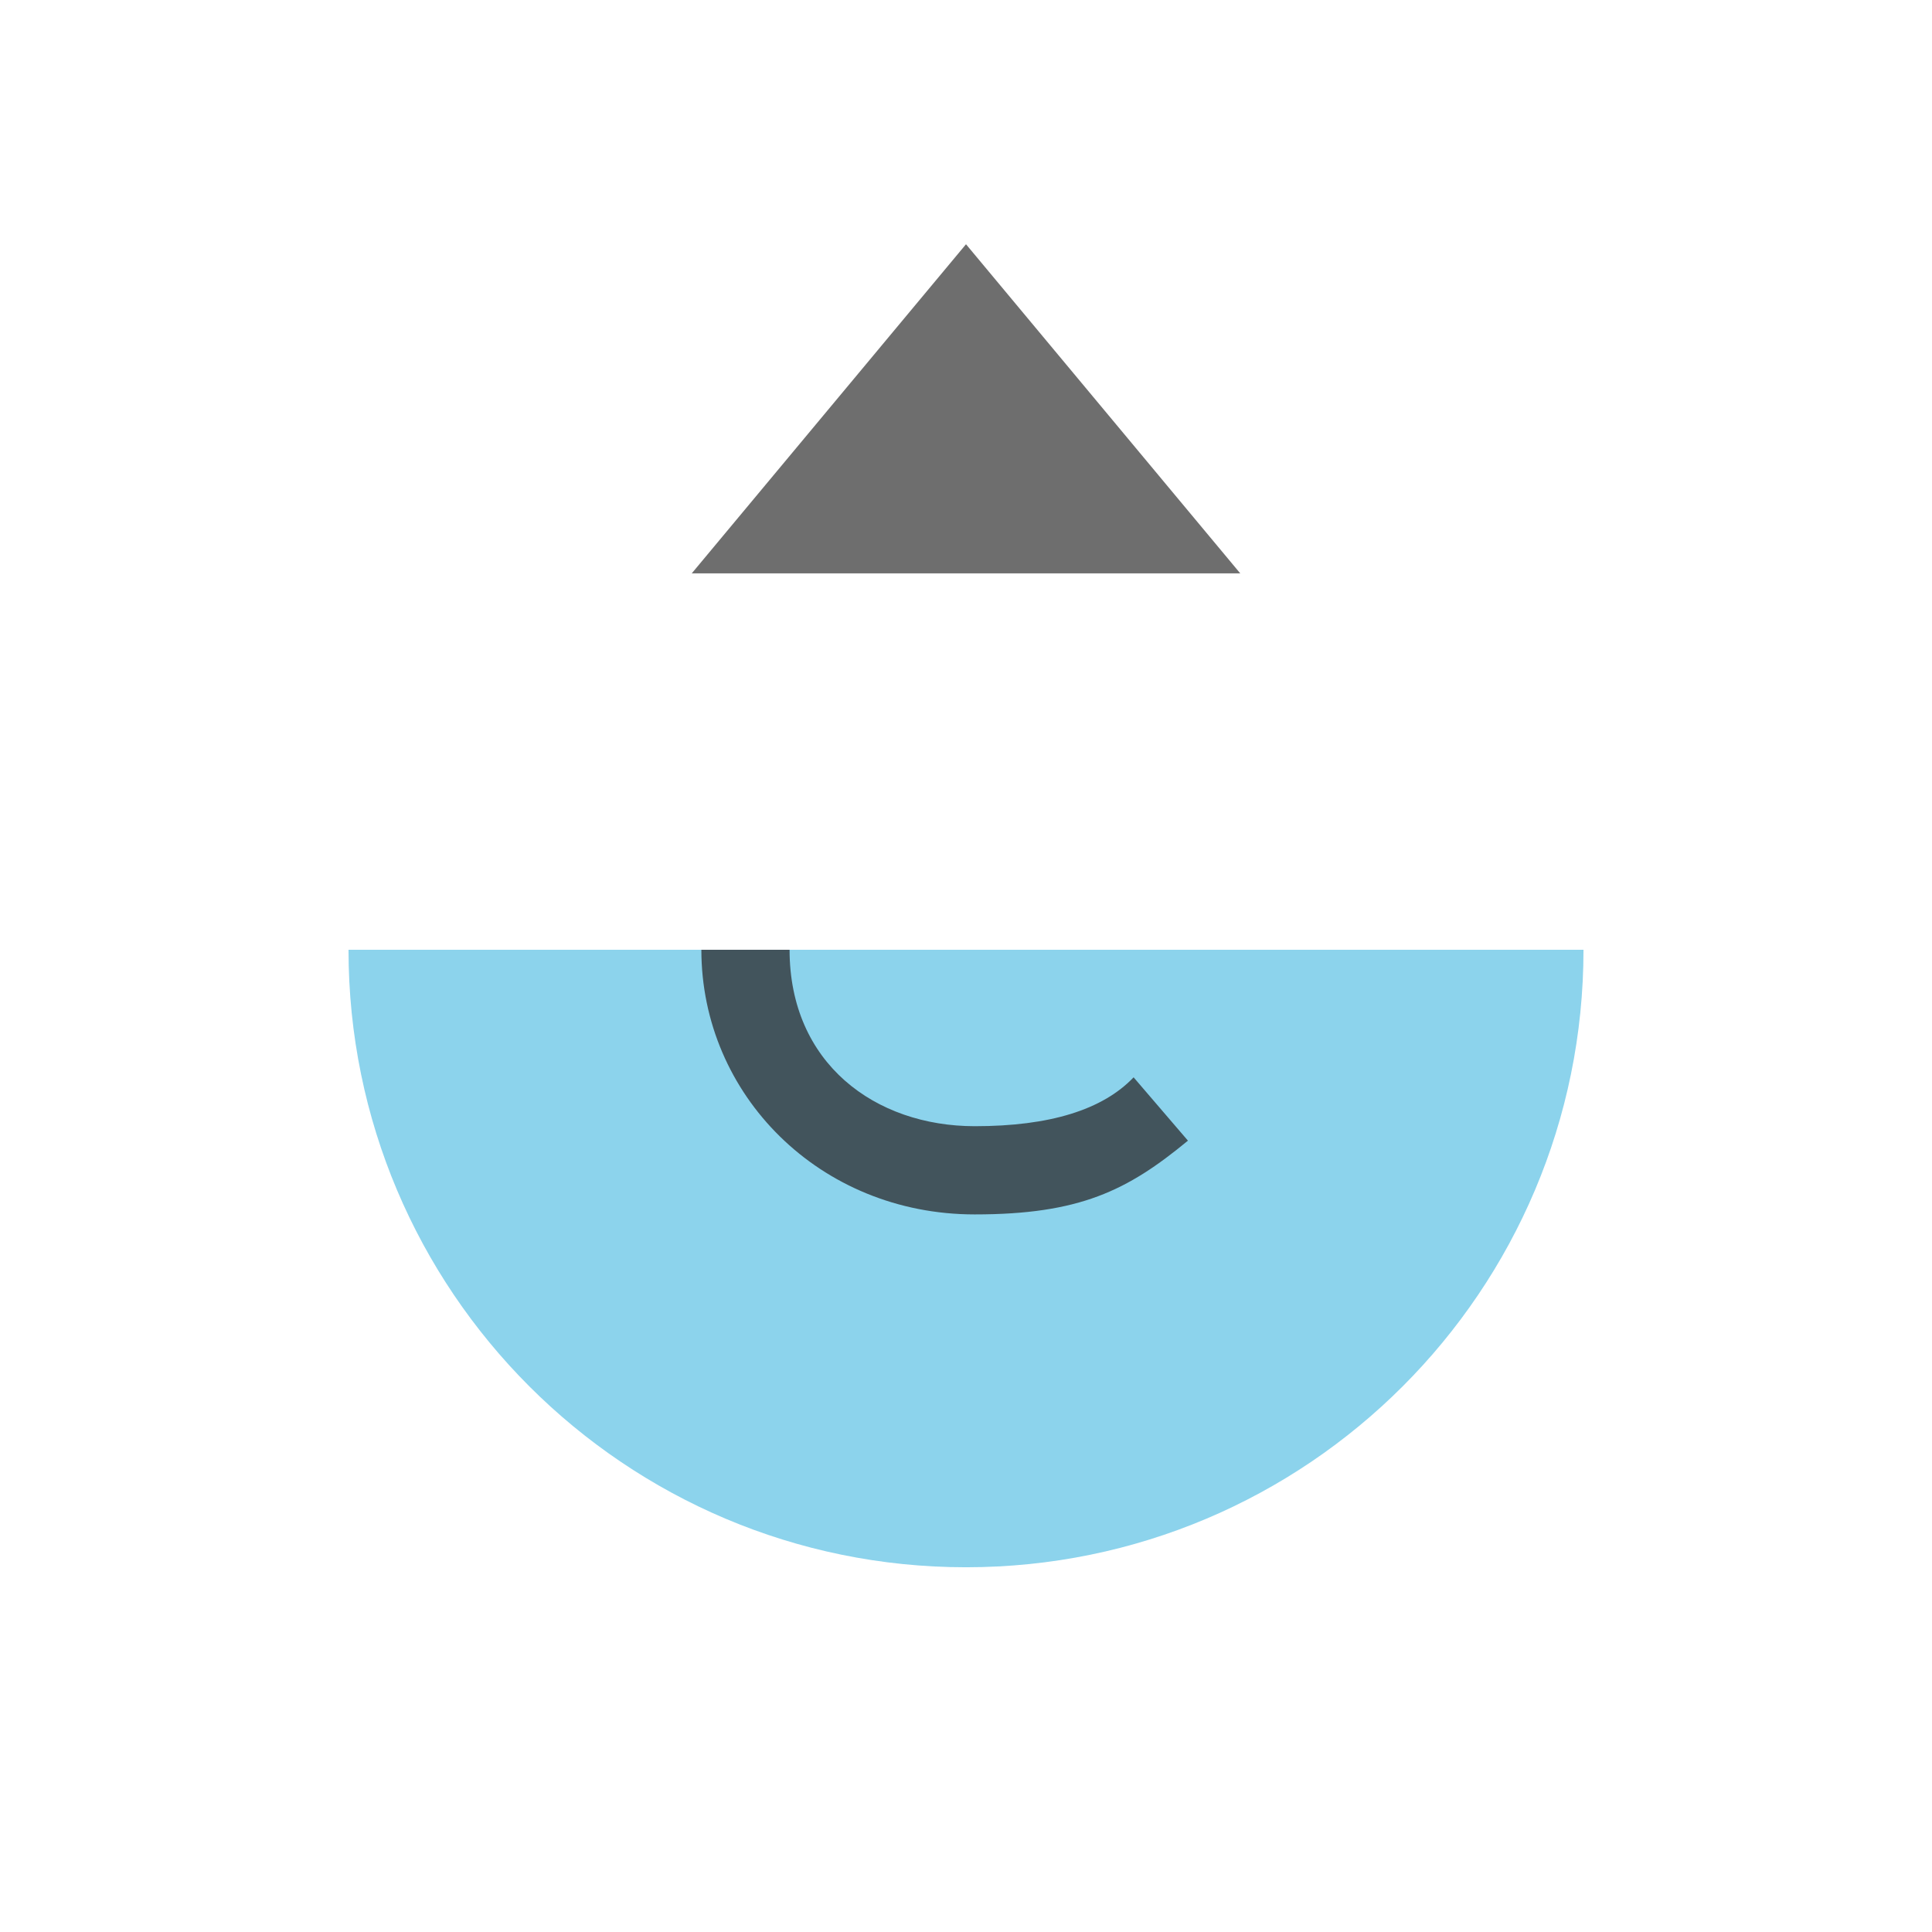
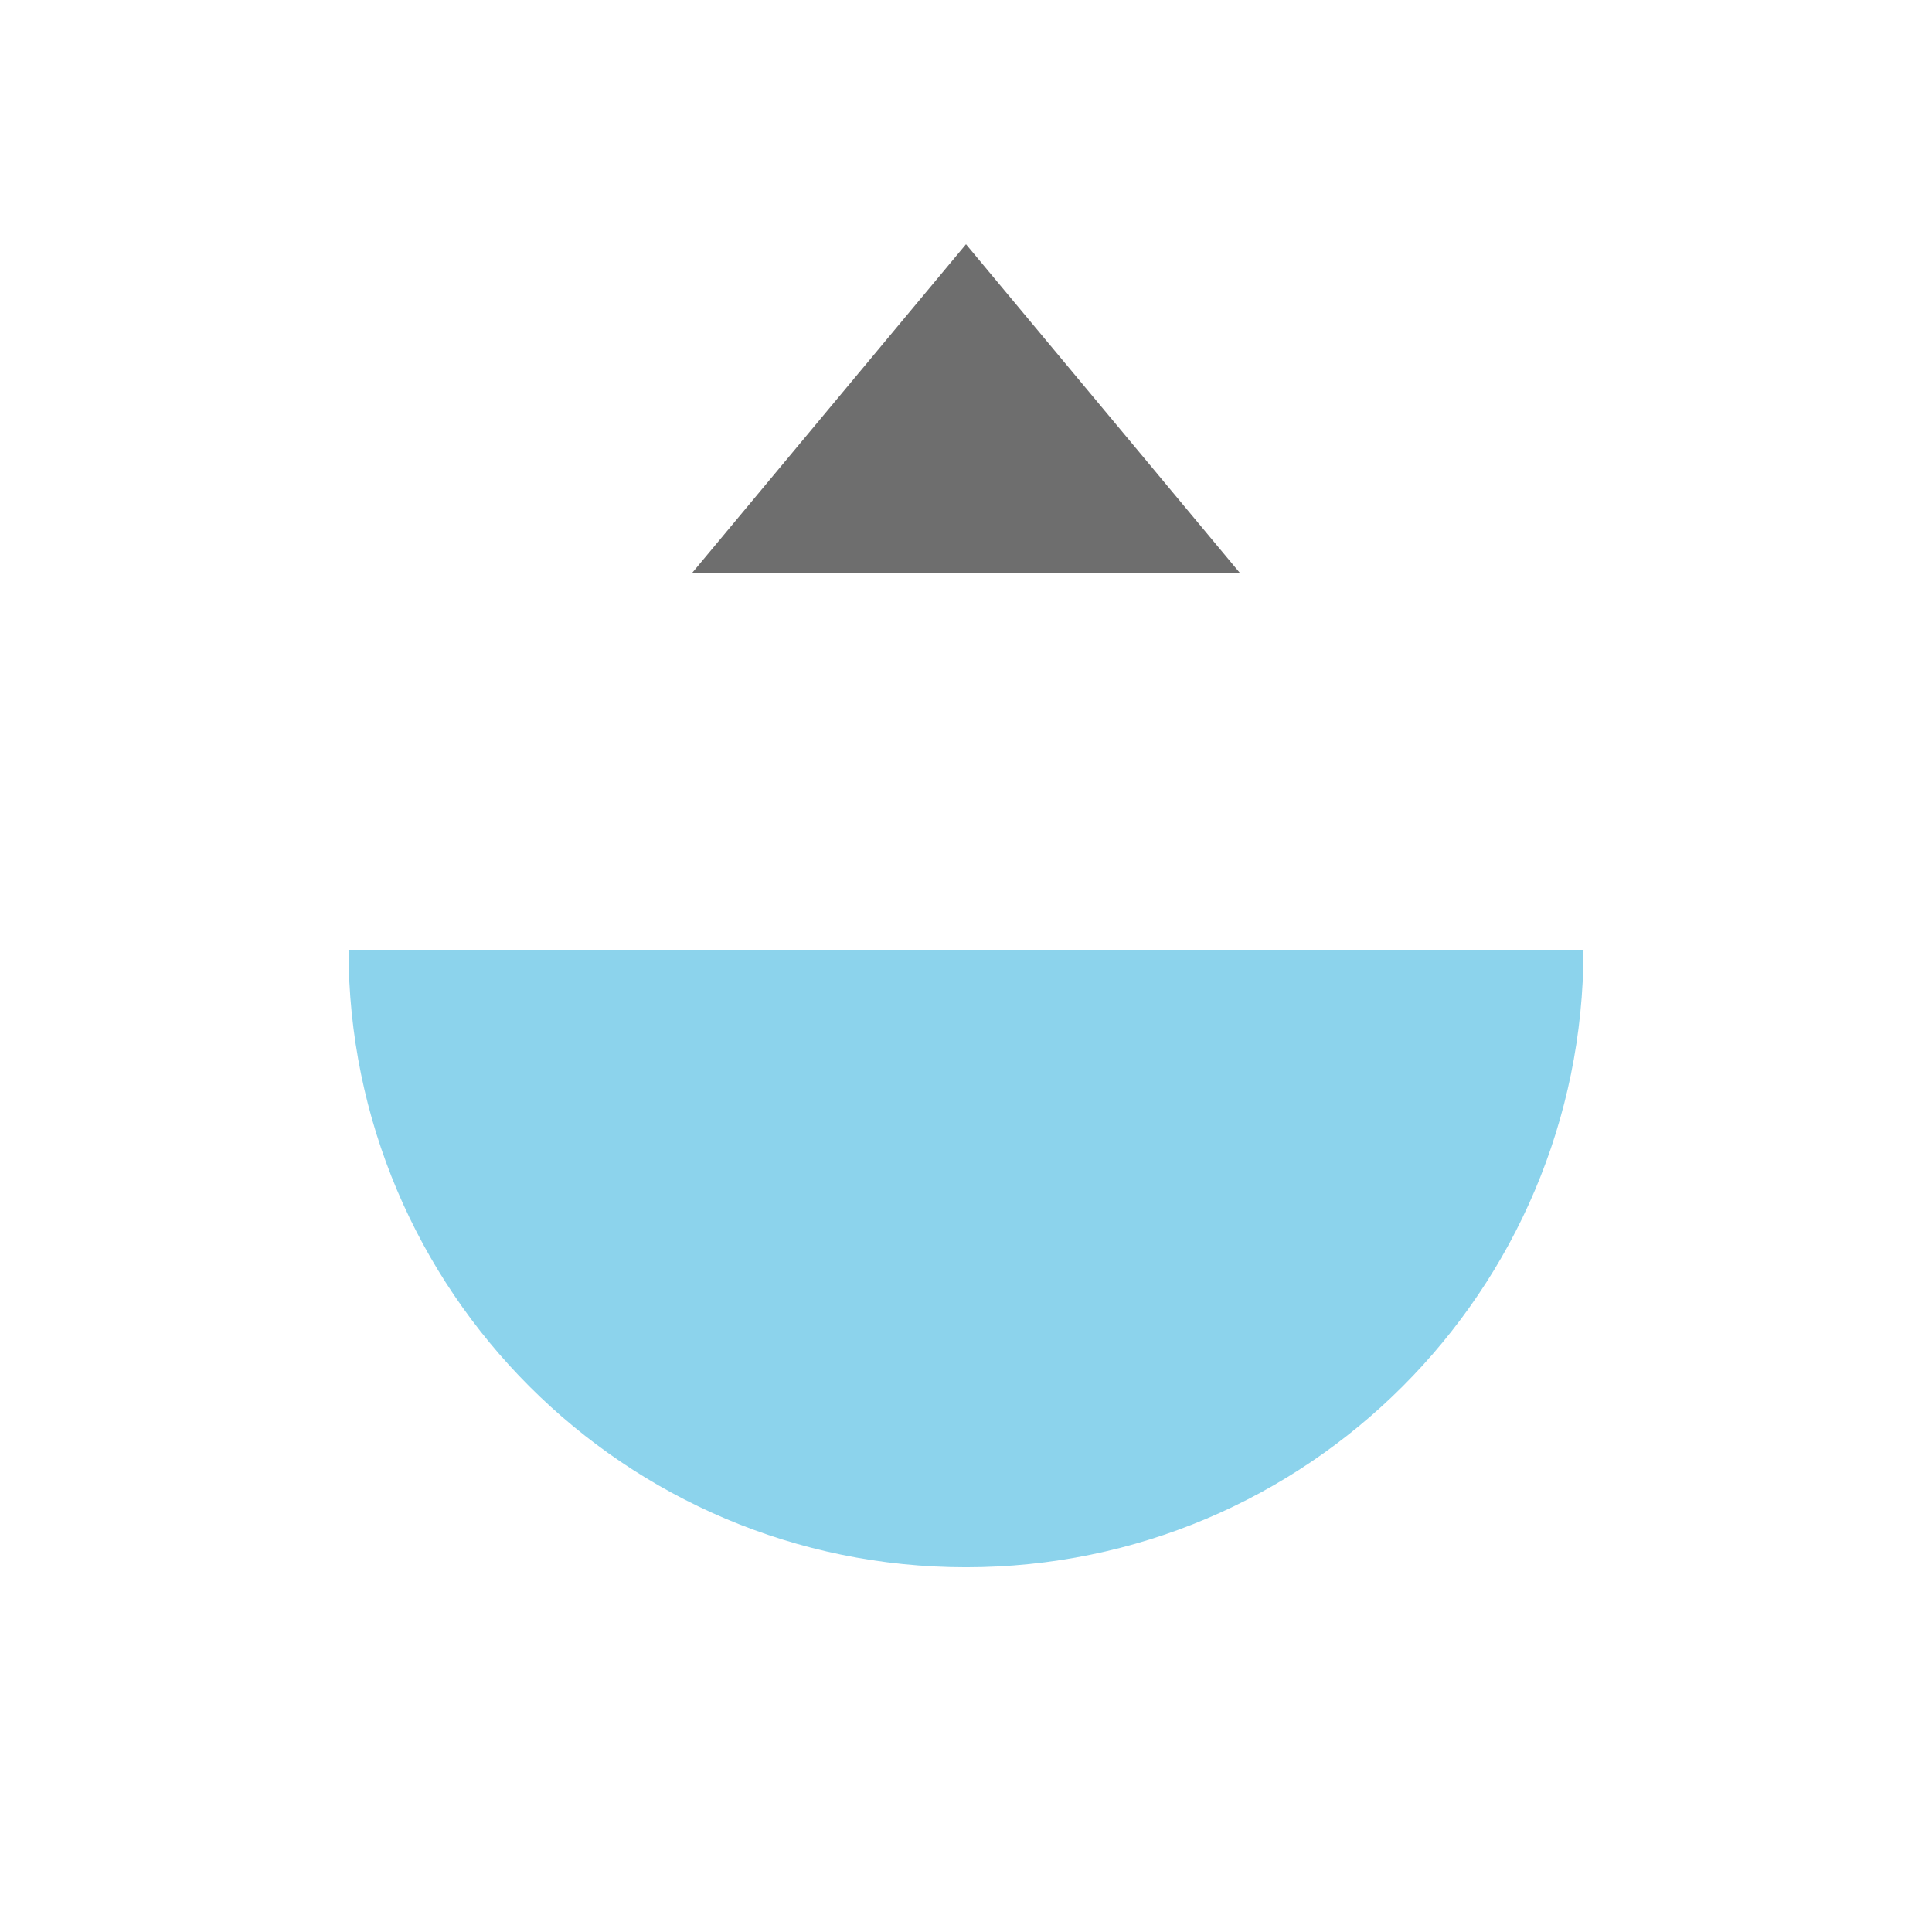
<svg xmlns="http://www.w3.org/2000/svg" width="16" height="16" viewBox="0 0 16 16">
  <g fill-rule="evenodd" transform="matrix(.73054 0 0 .73054 2.1557 2.0213)">
    <path d="m1 8c0 3.866 3.134 7 7 7s7-3.134 7-7z" fill="#40b6e0" fill-opacity=".6" />
-     <path d="m6 8c0 1.288 0.971 2 2.1 2 0.848 0 1.448-0.185 1.8-0.554l0.616 0.718c-0.687 0.567-1.228 0.836-2.418 0.836-1.758 0-3.098-1.358-3.098-3z" fill="#231f20" fill-opacity=".7" />
    <path d="m11.109 3.733-3.109-3.731-3.109 3.731h6.218z" fill="#6e6e6e" />
  </g>
</svg>
